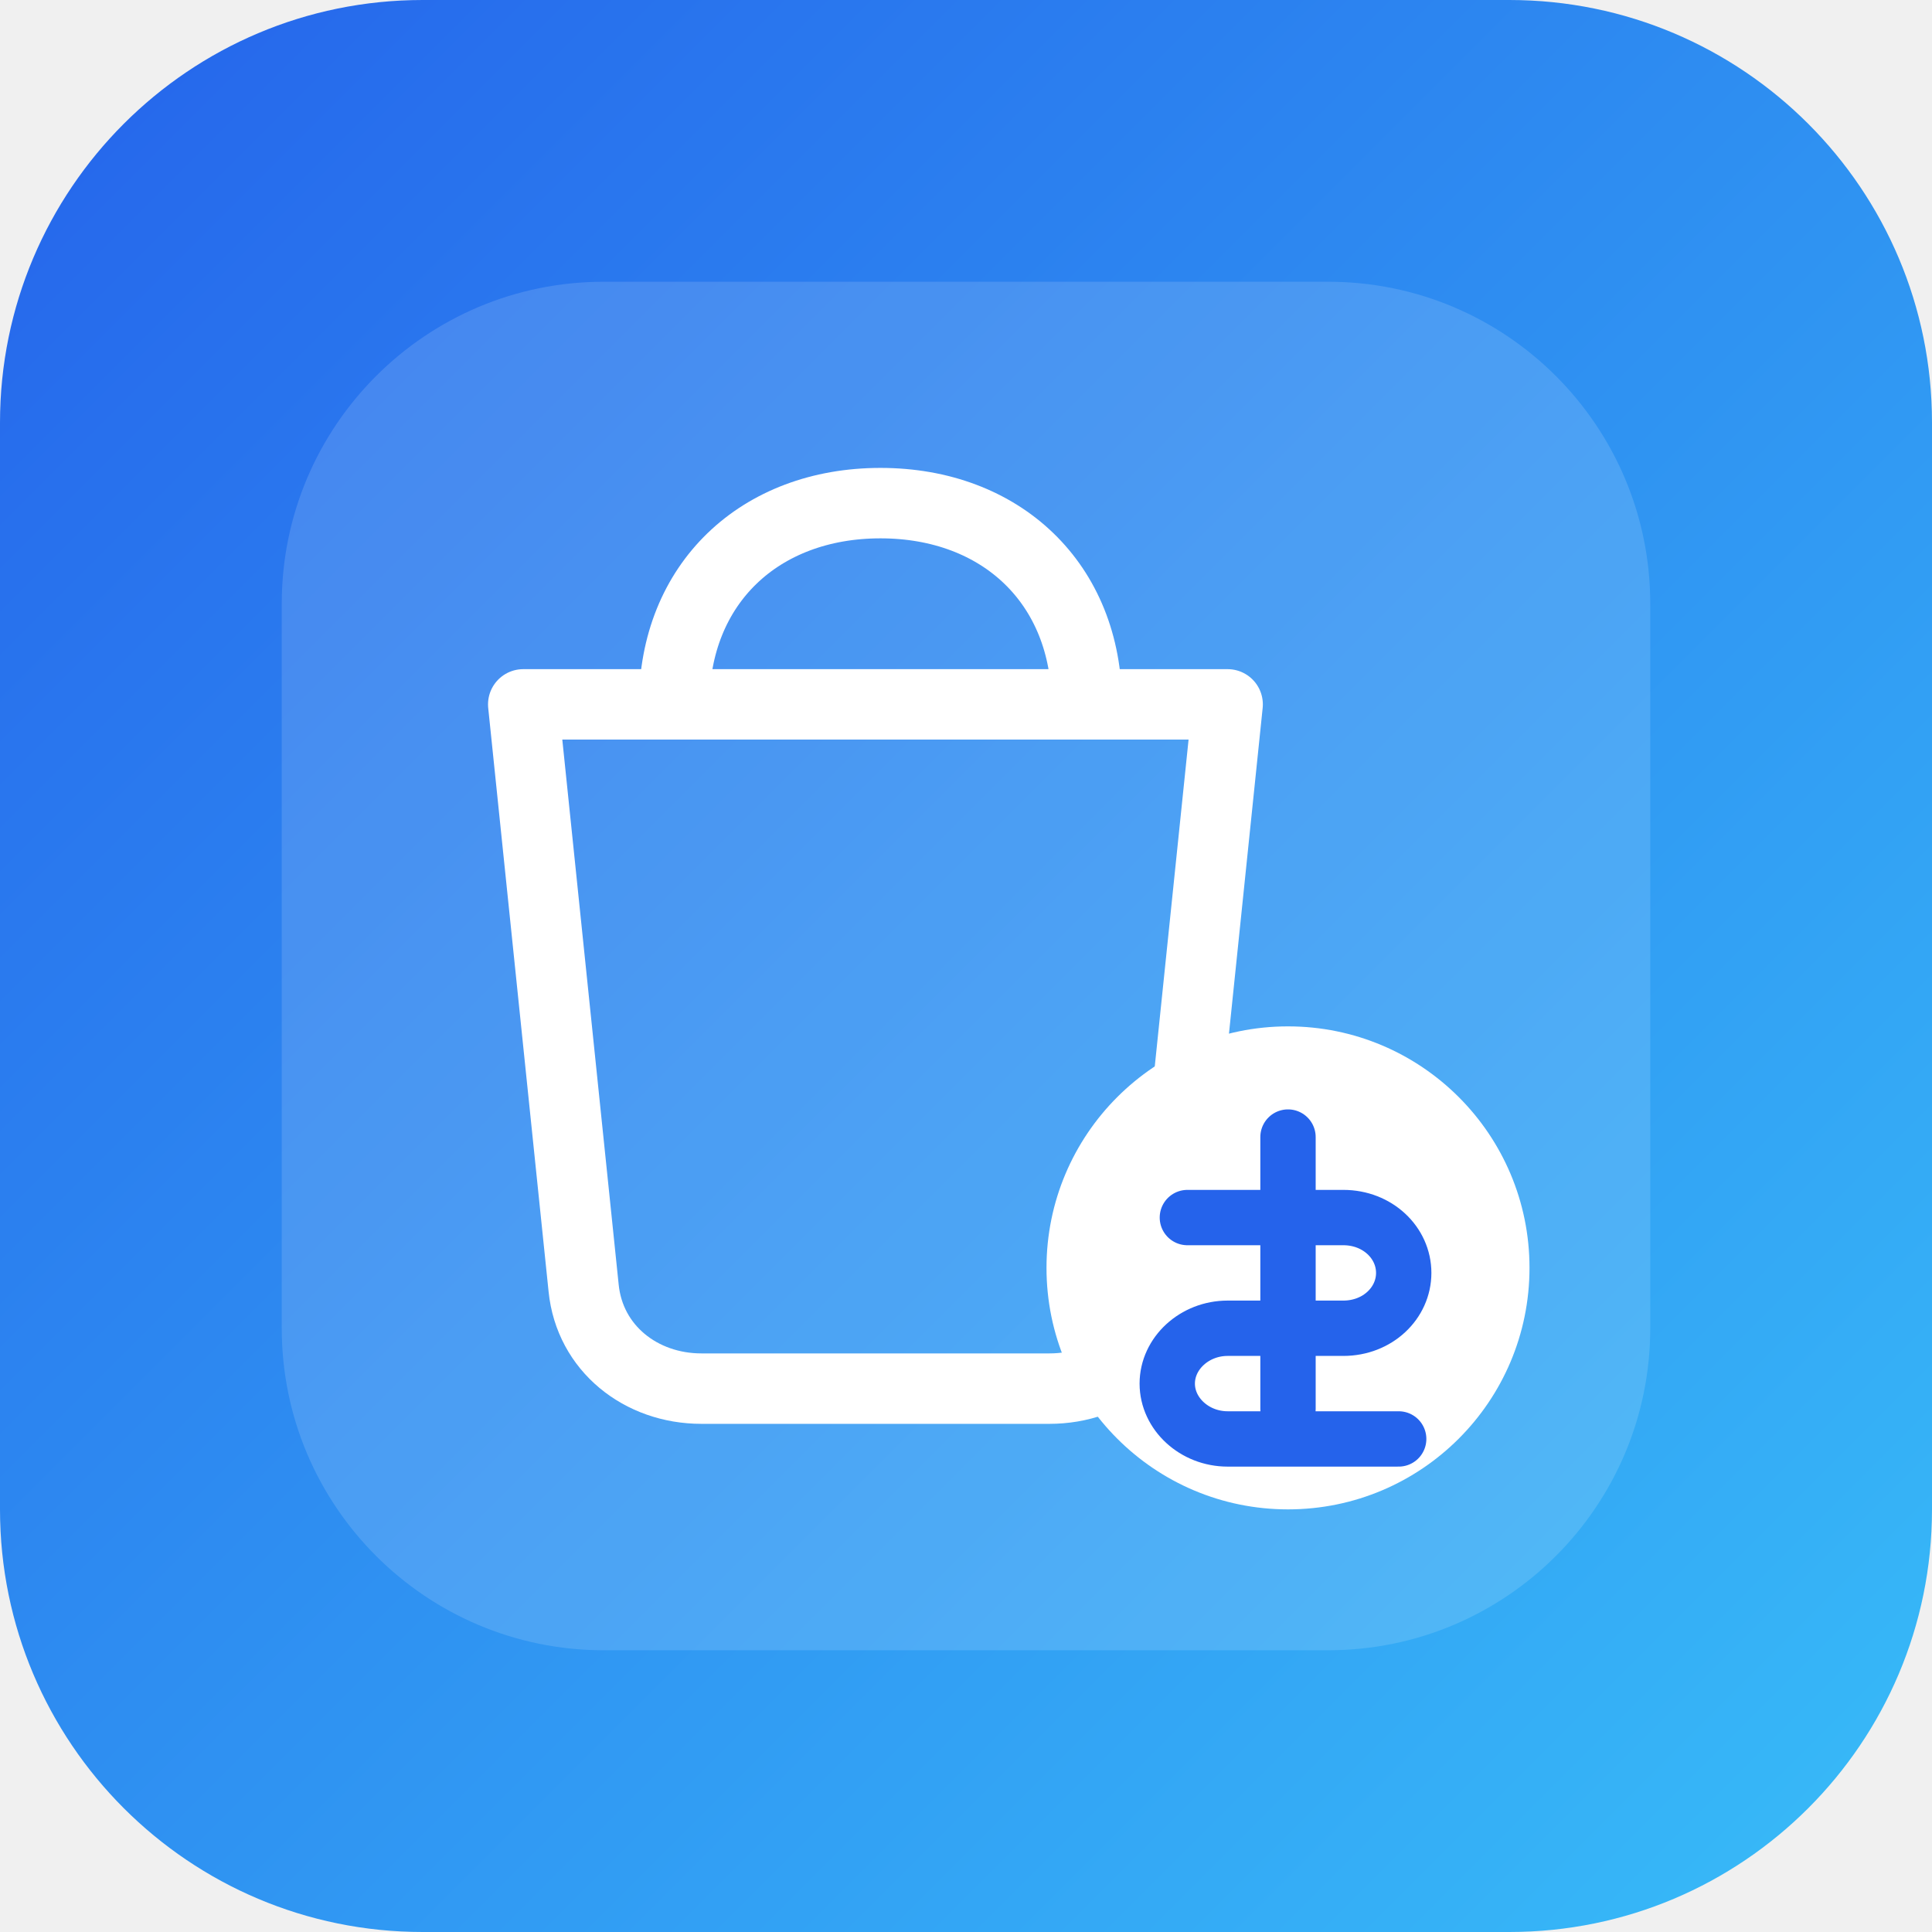
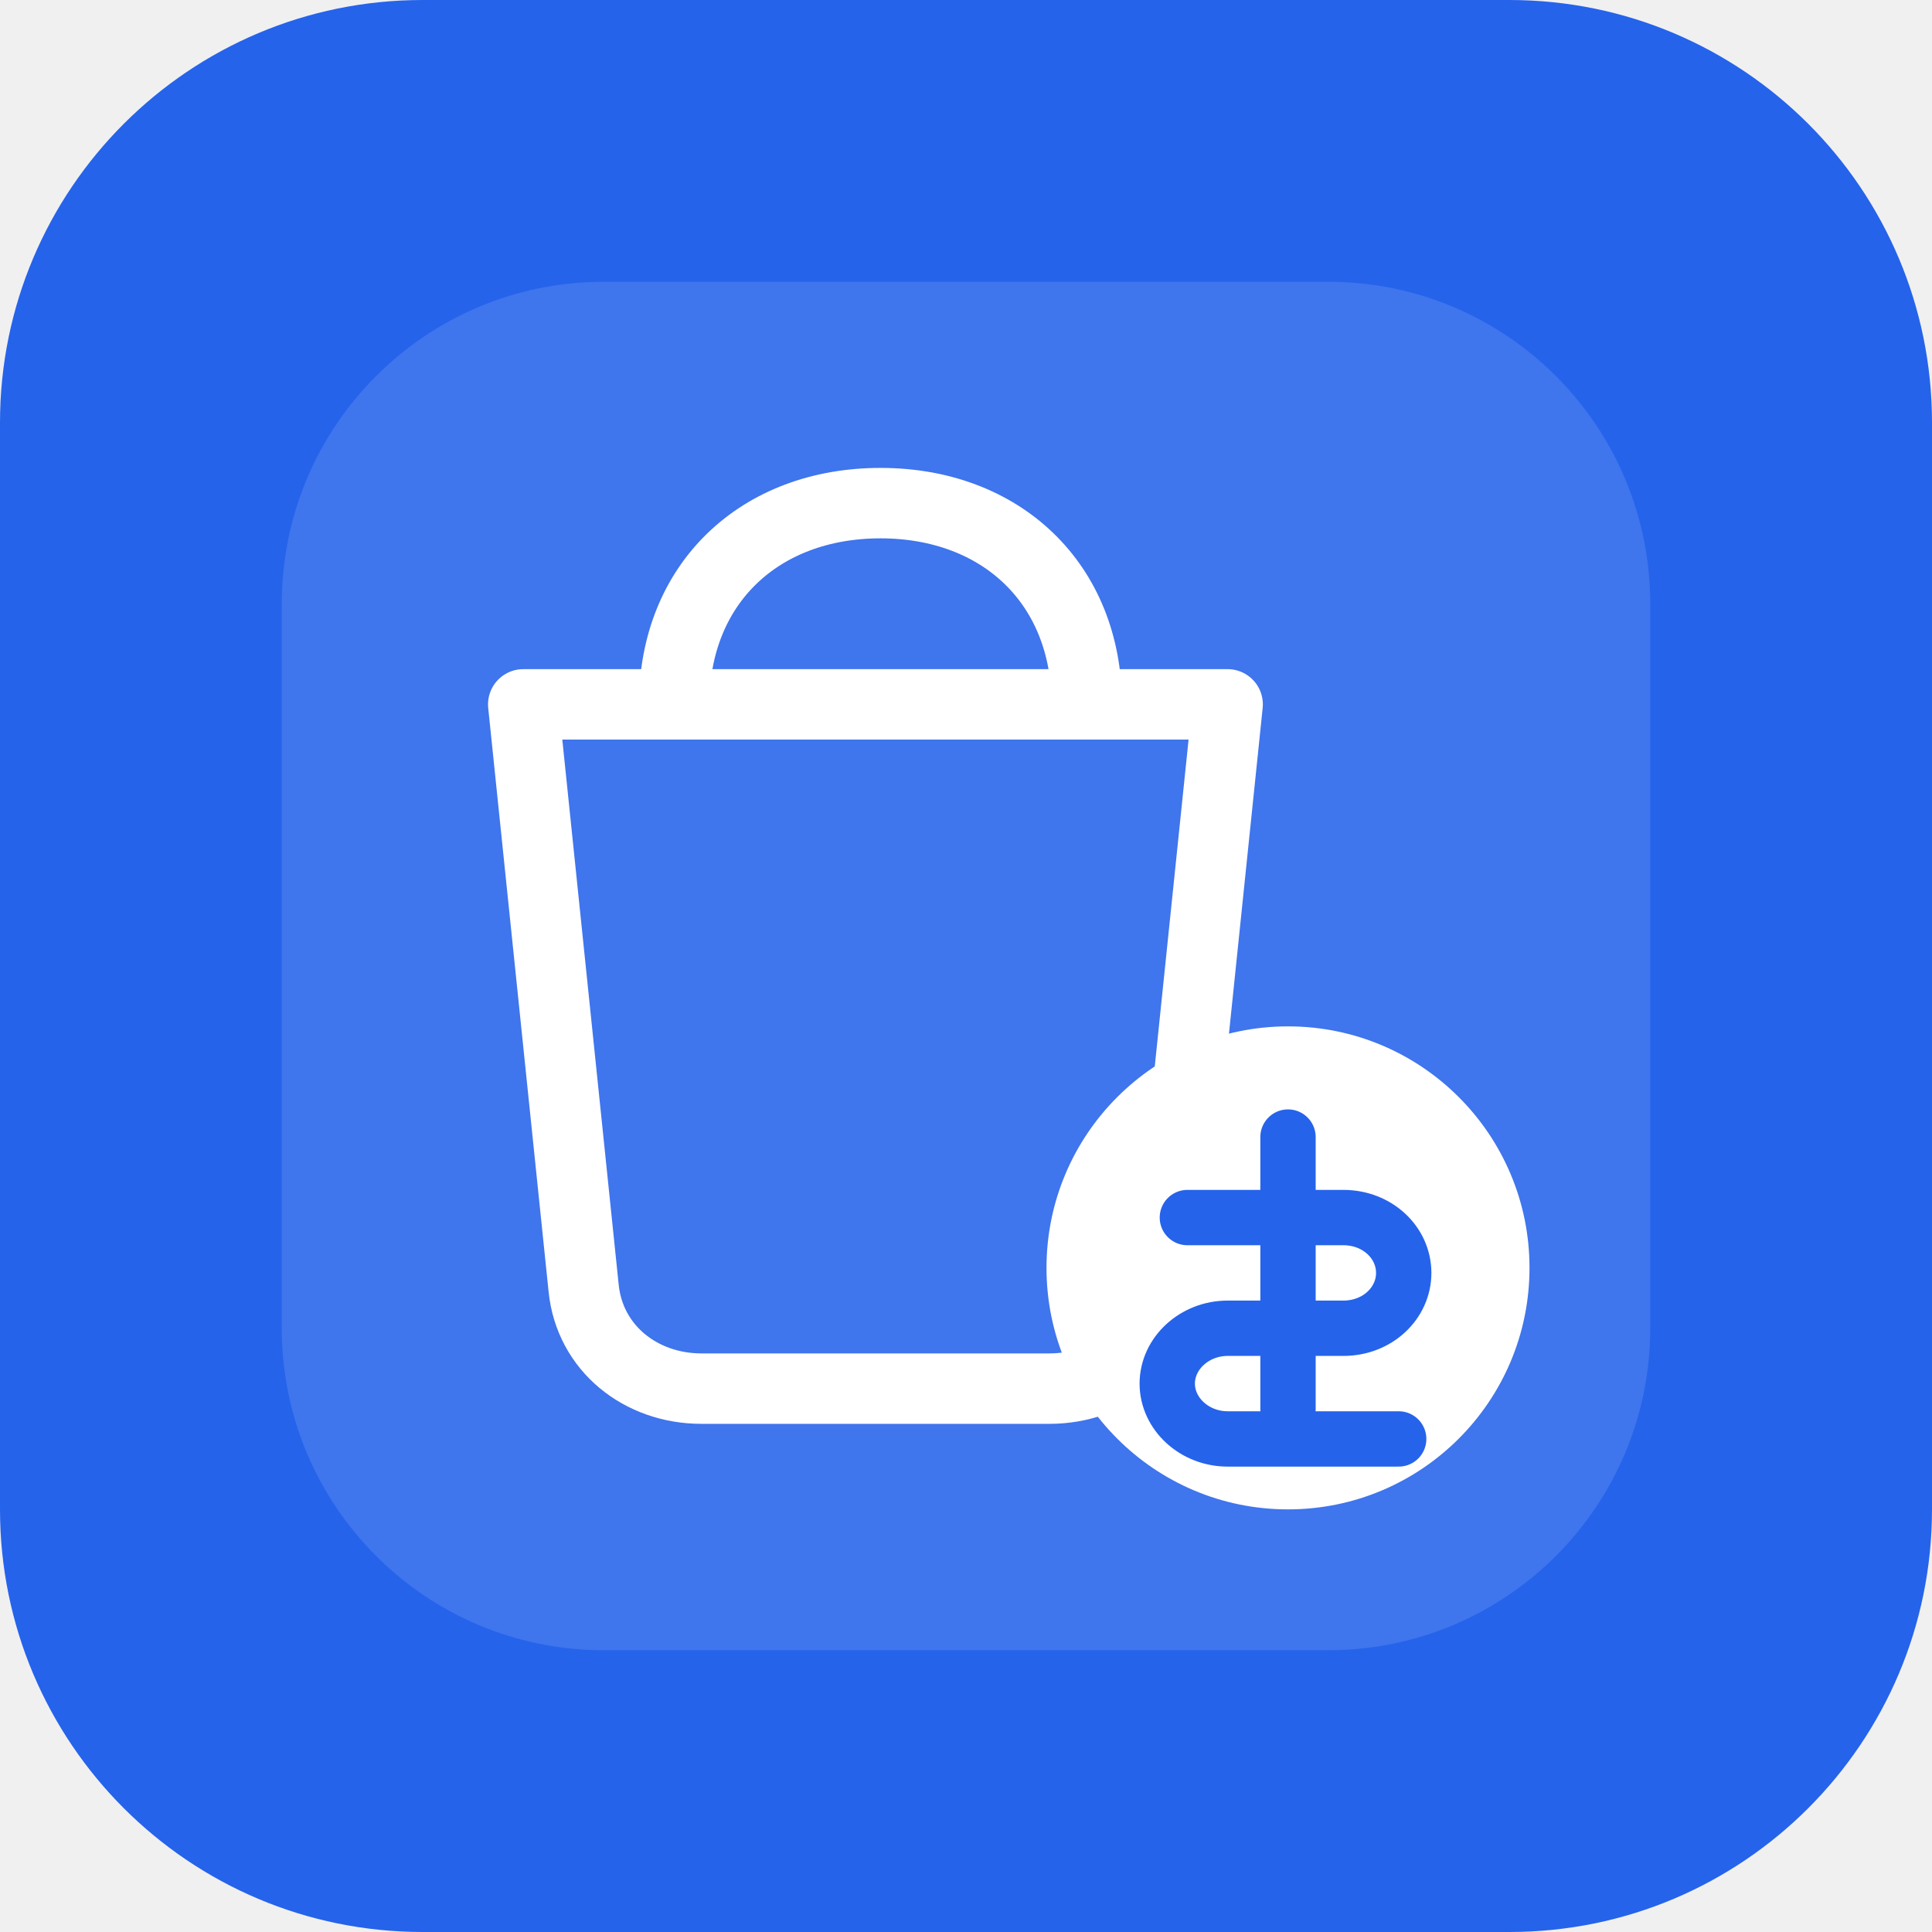
<svg xmlns="http://www.w3.org/2000/svg" viewBox="0 0 192 192">
-   <defs>
-     <linearGradient id="bg" x1="0" y1="0" x2="1" y2="1">
-       <stop offset="0%" stop-color="#2563eb" />
-       <stop offset="100%" stop-color="#38bdf8" />
-     </linearGradient>
-   </defs>
-   <rect width="192" height="192" rx="42" fill="url(#bg)" />
-   <rect x="28" y="28" width="136" height="136" rx="32" fill="rgba(255,255,255,0.14)" />
+   <rect width="192" height="192" rx="42" fill="#2563eb" />
+   <rect x="28" y="28" width="136" height="136" rx="32" fill="#ffffff" fill-opacity="0.12" />
  <path d="M52 70h70l-6 58c-.6 6-5.7 10-11.7 10H69.7c-6 0-11.1-4-11.7-10L52 70Z" fill="none" stroke="#ffffff" stroke-width="7" stroke-linejoin="round" />
  <path d="M67 70c0-12 8.5-20 20.5-20S108 58 108 70" fill="none" stroke="#ffffff" stroke-width="7" stroke-linecap="round" />
  <circle cx="128" cy="126" r="24" fill="#ffffff" />
  <path d="M128 113v27M118 121h15.5c3.4 0 6 2.5 6 5.5s-2.6 5.5-6 5.5H122c-3.3 0-6 2.5-6 5.5s2.7 5.5 6 5.5h17" fill="none" stroke="#2563eb" stroke-width="5.5" stroke-linecap="round" stroke-linejoin="round" />
</svg>
